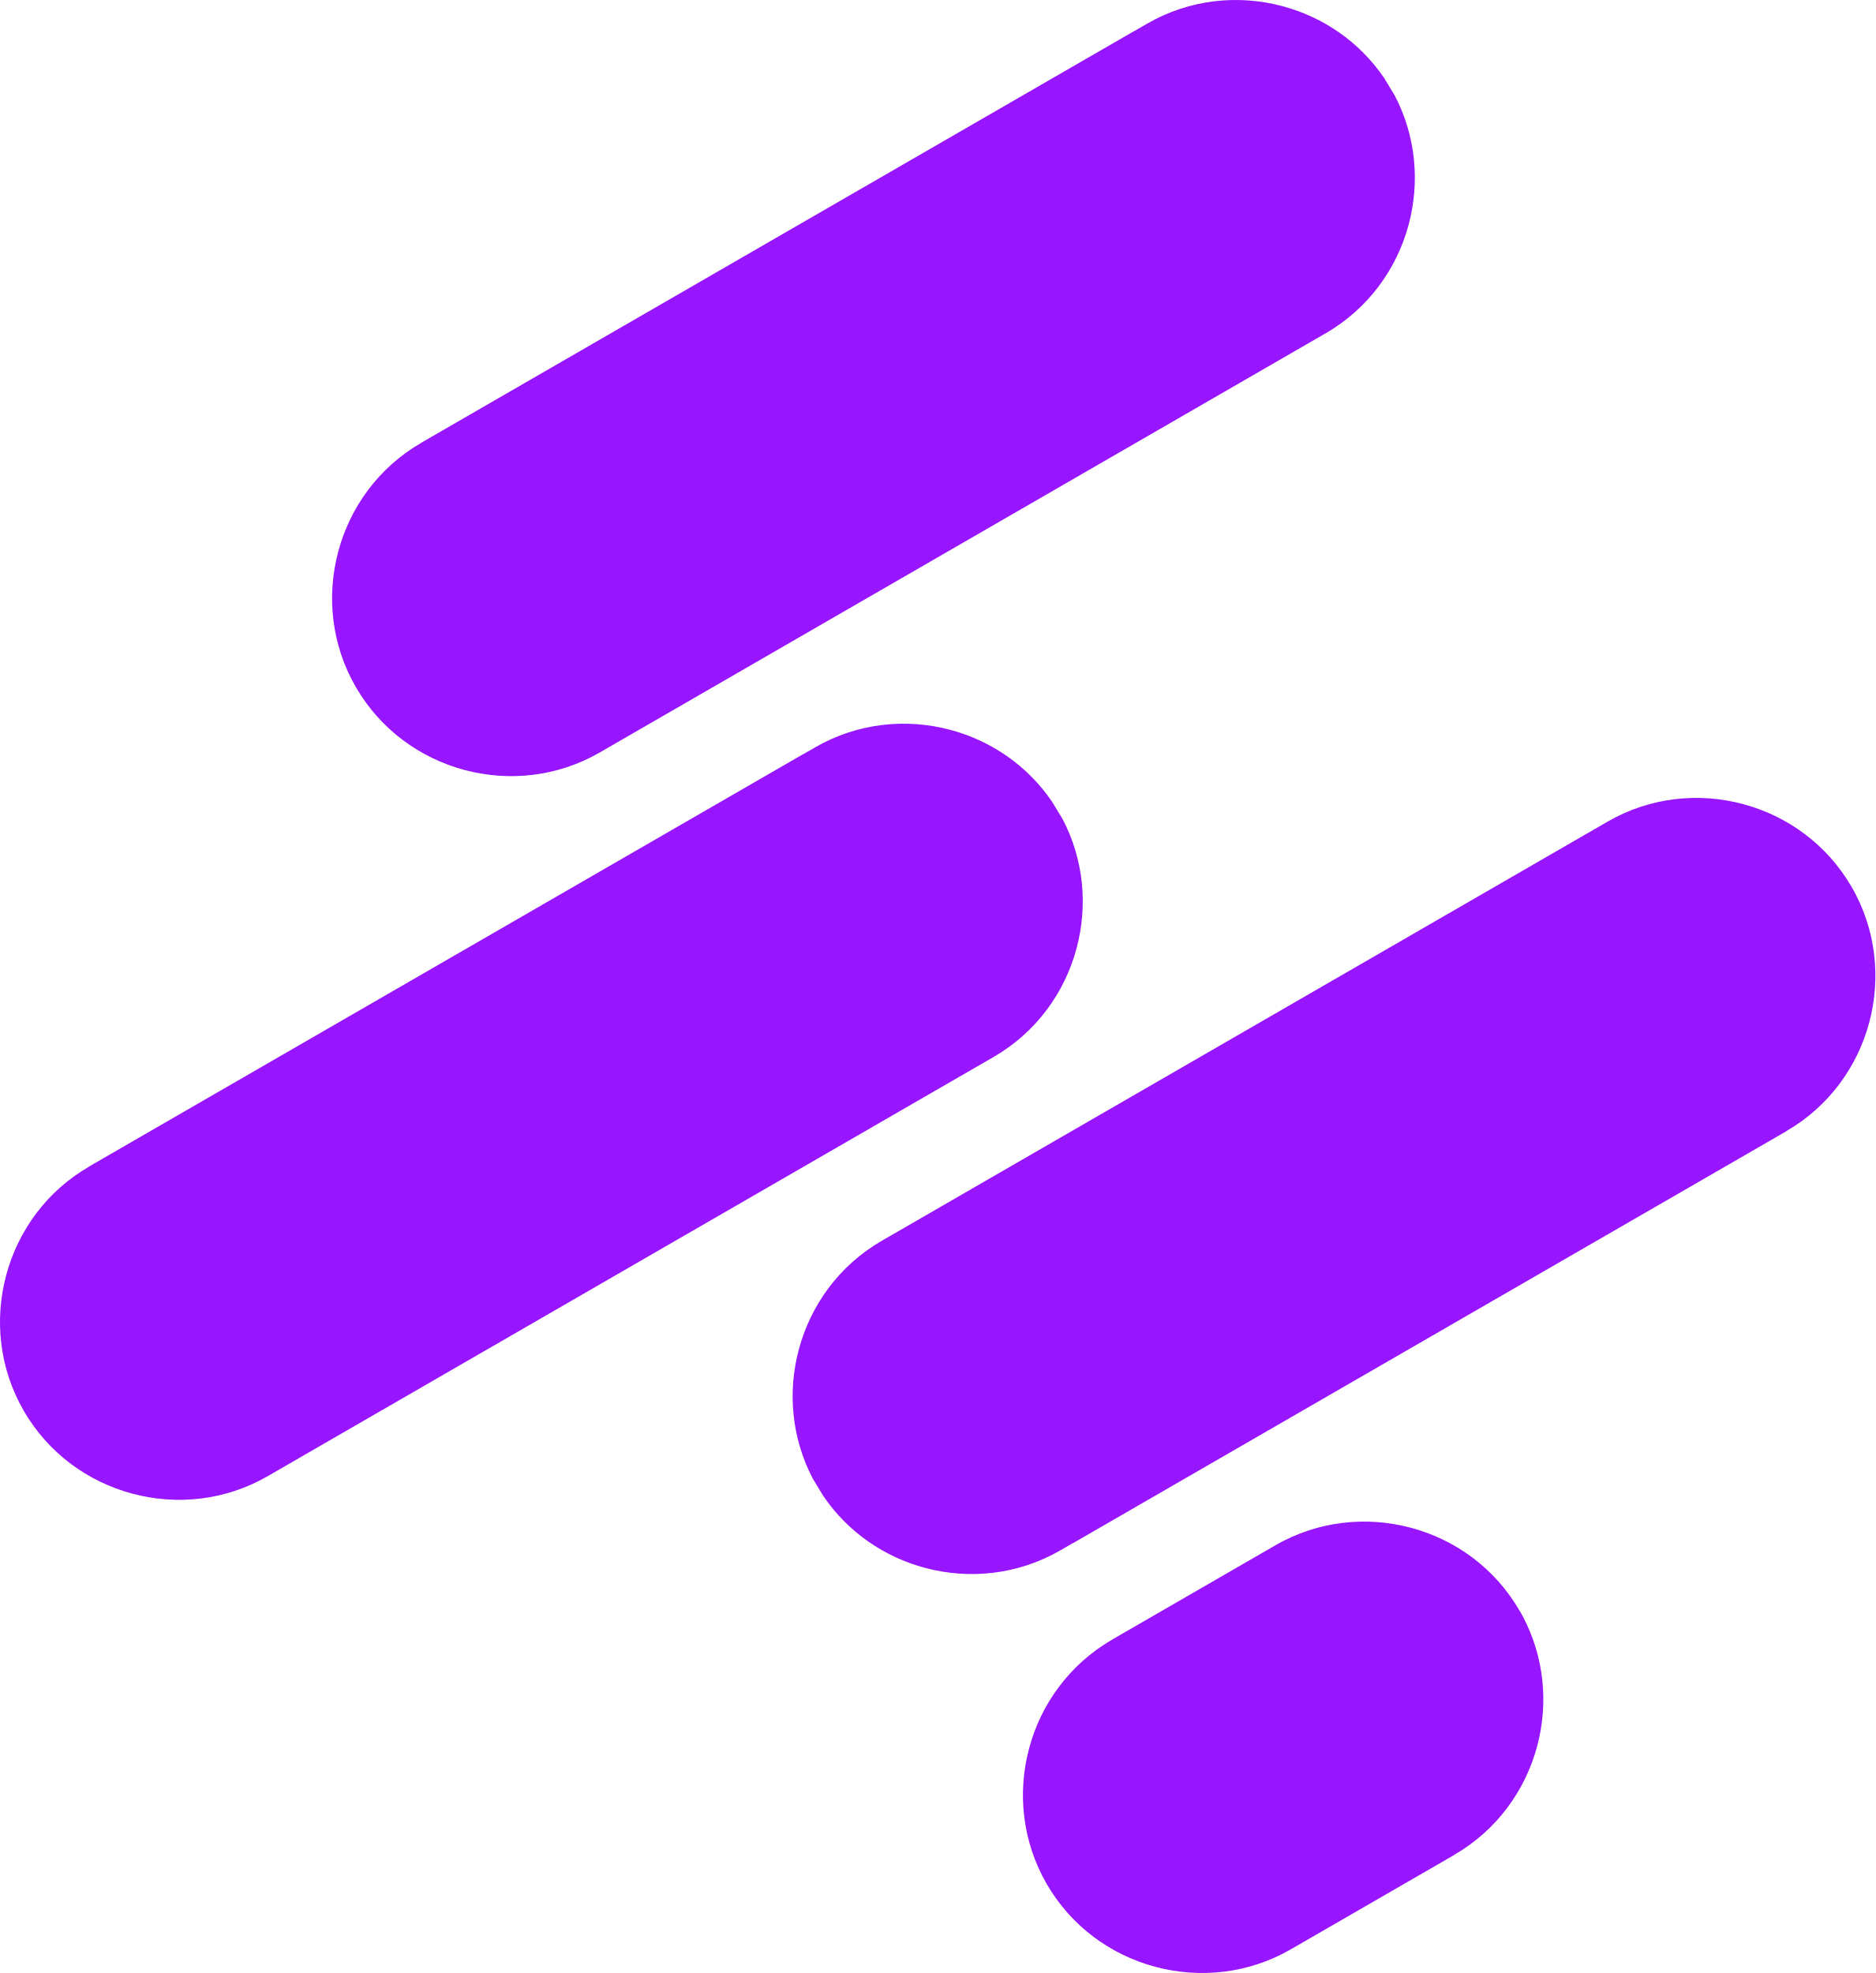
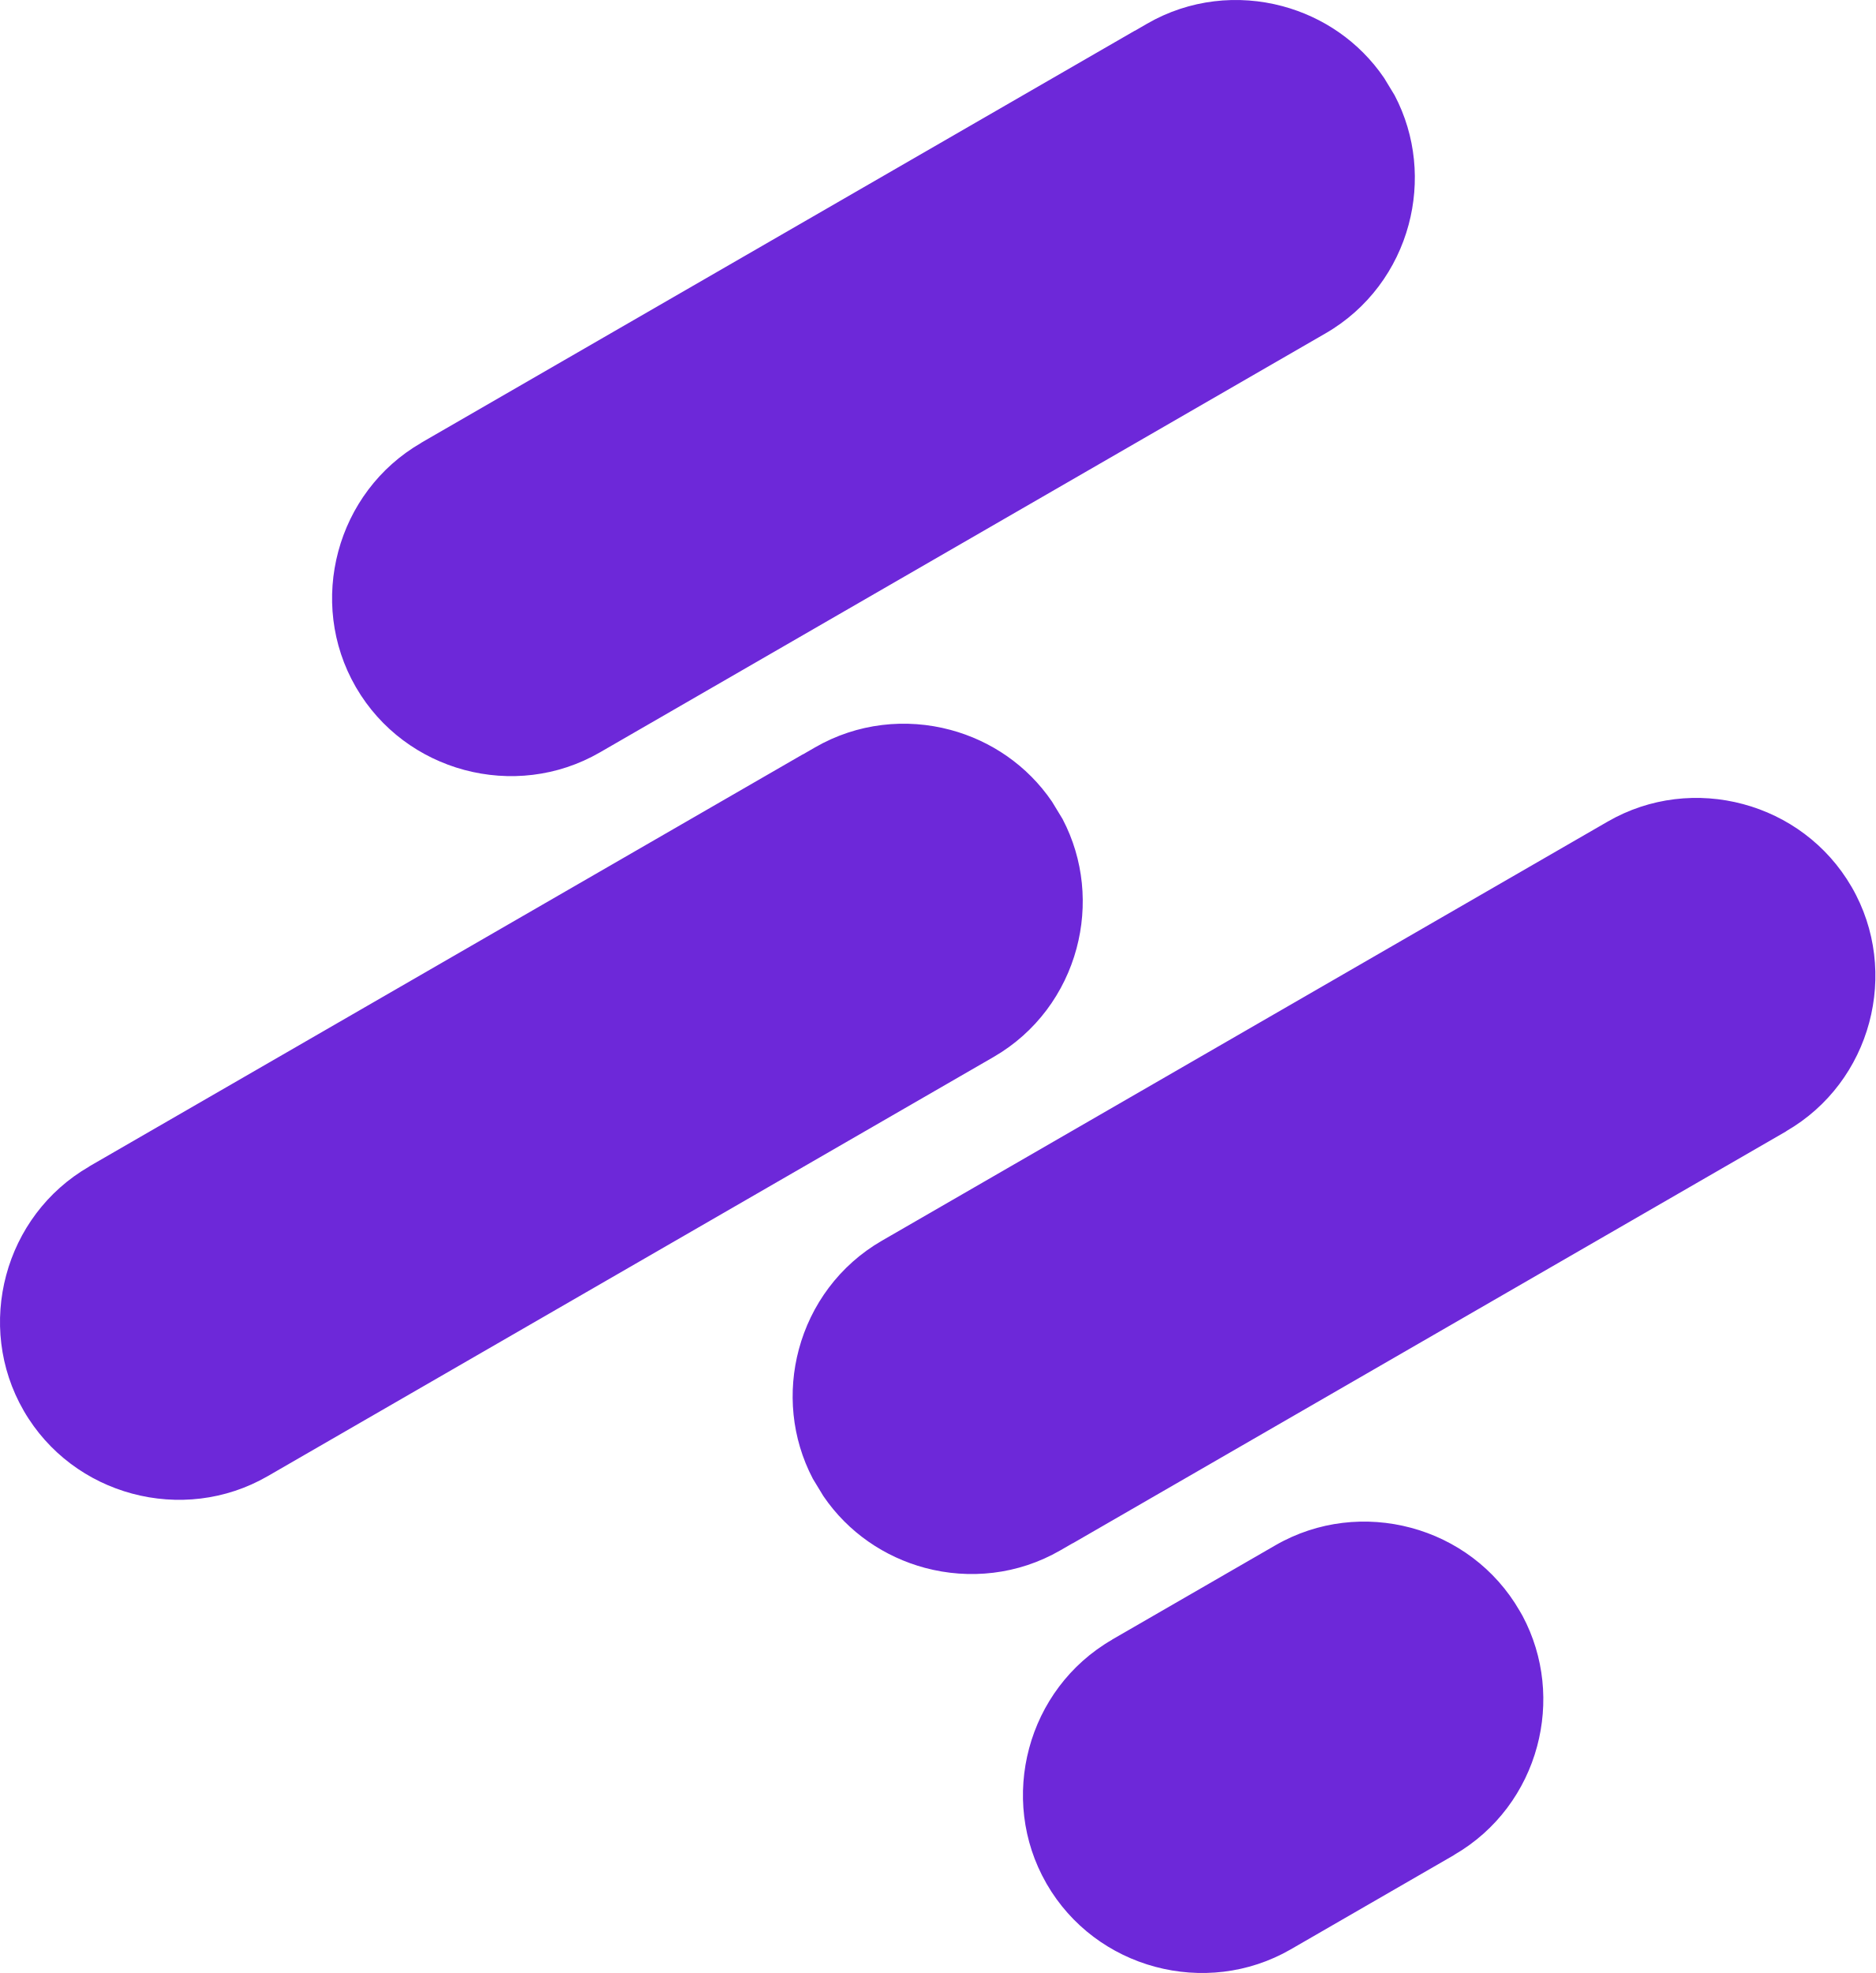
<svg xmlns="http://www.w3.org/2000/svg" width="96" height="101" viewBox="0 0 96 101" fill="none">
-   <path fill-rule="evenodd" clip-rule="evenodd" d="M58.083 1.575L21.561 22.666L21.563 22.67C19.388 23.926 17.923 25.962 17.316 28.229C16.708 30.498 16.957 32.993 18.211 35.165L18.232 35.201C19.489 37.357 21.515 38.81 23.769 39.414C26.037 40.022 28.532 39.773 30.703 38.519L67.86 17.061C70.035 15.804 71.5 13.769 72.107 11.502C72.686 9.339 72.489 6.973 71.389 4.877L70.85 3.989C69.584 2.13 67.715 0.869 65.654 0.317C63.386 -0.291 60.891 -0.042 58.72 1.212L58.093 1.575H58.083ZM65.287 79.105L56.925 83.934L56.927 83.938C54.752 85.195 53.287 87.23 52.68 89.497C52.075 91.757 52.319 94.241 53.56 96.406L53.575 96.434C54.831 98.61 56.866 100.075 59.133 100.682C61.402 101.29 63.895 101.043 66.065 99.794L74.439 94.958L74.436 94.954C76.612 93.697 78.077 91.662 78.684 89.394C79.268 87.213 79.062 84.826 77.937 82.716L77.788 82.458C76.532 80.282 74.498 78.817 72.231 78.21C69.963 77.602 67.471 77.849 65.301 79.097L65.287 79.105ZM82.296 42.058L45.139 63.516C42.964 64.772 41.499 66.808 40.892 69.075C40.313 71.237 40.51 73.603 41.609 75.699L42.149 76.588C43.415 78.447 45.285 79.708 47.345 80.26C49.613 80.868 52.108 80.618 54.278 79.364L54.906 79.002H54.916L91.438 57.911L91.435 57.906C93.611 56.65 95.076 54.615 95.683 52.347C96.291 50.078 96.041 47.583 94.788 45.411L94.777 45.393C93.52 43.227 91.49 41.768 89.23 41.163C86.962 40.554 84.467 40.804 82.296 42.058ZM41.084 38.622L4.562 59.713L4.564 59.718C2.389 60.974 0.924 63.01 0.317 65.277C-0.291 67.546 -0.042 70.041 1.212 72.212L1.222 72.23C2.479 74.397 4.509 75.856 6.77 76.461C9.038 77.069 11.533 76.82 13.704 75.566L50.861 54.108C53.036 52.852 54.501 50.816 55.108 48.549C55.687 46.386 55.49 44.02 54.391 41.925L53.851 41.036C52.585 39.177 50.715 37.916 48.655 37.364C46.387 36.756 43.892 37.006 41.721 38.26L41.094 38.622L41.084 38.622Z" fill="#9815FF" />
+   <path fill-rule="evenodd" clip-rule="evenodd" d="M58.083 1.575L21.561 22.666L21.563 22.67C19.388 23.926 17.923 25.962 17.316 28.229C16.708 30.498 16.957 32.993 18.211 35.165L18.232 35.201C19.489 37.357 21.515 38.81 23.769 39.414C26.037 40.022 28.532 39.773 30.703 38.519L67.86 17.061C70.035 15.804 71.5 13.769 72.107 11.502C72.686 9.339 72.489 6.973 71.389 4.877L70.85 3.989C69.584 2.13 67.715 0.869 65.654 0.317C63.386 -0.291 60.891 -0.042 58.72 1.212L58.093 1.575H58.083ZM65.287 79.105L56.925 83.934L56.927 83.938C54.752 85.195 53.287 87.23 52.68 89.497C52.075 91.757 52.319 94.241 53.56 96.406L53.575 96.434C54.831 98.61 56.866 100.075 59.133 100.682C61.402 101.29 63.895 101.043 66.065 99.794L74.439 94.958L74.436 94.954C76.612 93.697 78.077 91.662 78.684 89.394C79.268 87.213 79.062 84.826 77.937 82.716L77.788 82.458C76.532 80.282 74.498 78.817 72.231 78.21C69.963 77.602 67.471 77.849 65.301 79.097L65.287 79.105ZM82.296 42.058L45.139 63.516C42.964 64.772 41.499 66.808 40.892 69.075C40.313 71.237 40.51 73.603 41.609 75.699L42.149 76.588C43.415 78.447 45.285 79.708 47.345 80.26C49.613 80.868 52.108 80.618 54.278 79.364L54.906 79.002H54.916L91.438 57.911L91.435 57.906C93.611 56.65 95.076 54.615 95.683 52.347C96.291 50.078 96.041 47.583 94.788 45.411L94.777 45.393C93.52 43.227 91.49 41.768 89.23 41.163C86.962 40.554 84.467 40.804 82.296 42.058ZM41.084 38.622L4.562 59.713L4.564 59.718C2.389 60.974 0.924 63.01 0.317 65.277C-0.291 67.546 -0.042 70.041 1.212 72.212L1.222 72.23C2.479 74.397 4.509 75.856 6.77 76.461C9.038 77.069 11.533 76.82 13.704 75.566L50.861 54.108C53.036 52.852 54.501 50.816 55.108 48.549C55.687 46.386 55.49 44.02 54.391 41.925L53.851 41.036C52.585 39.177 50.715 37.916 48.655 37.364C46.387 36.756 43.892 37.006 41.721 38.26L41.094 38.622L41.084 38.622Z" fill="#6d28d9" />
</svg>
